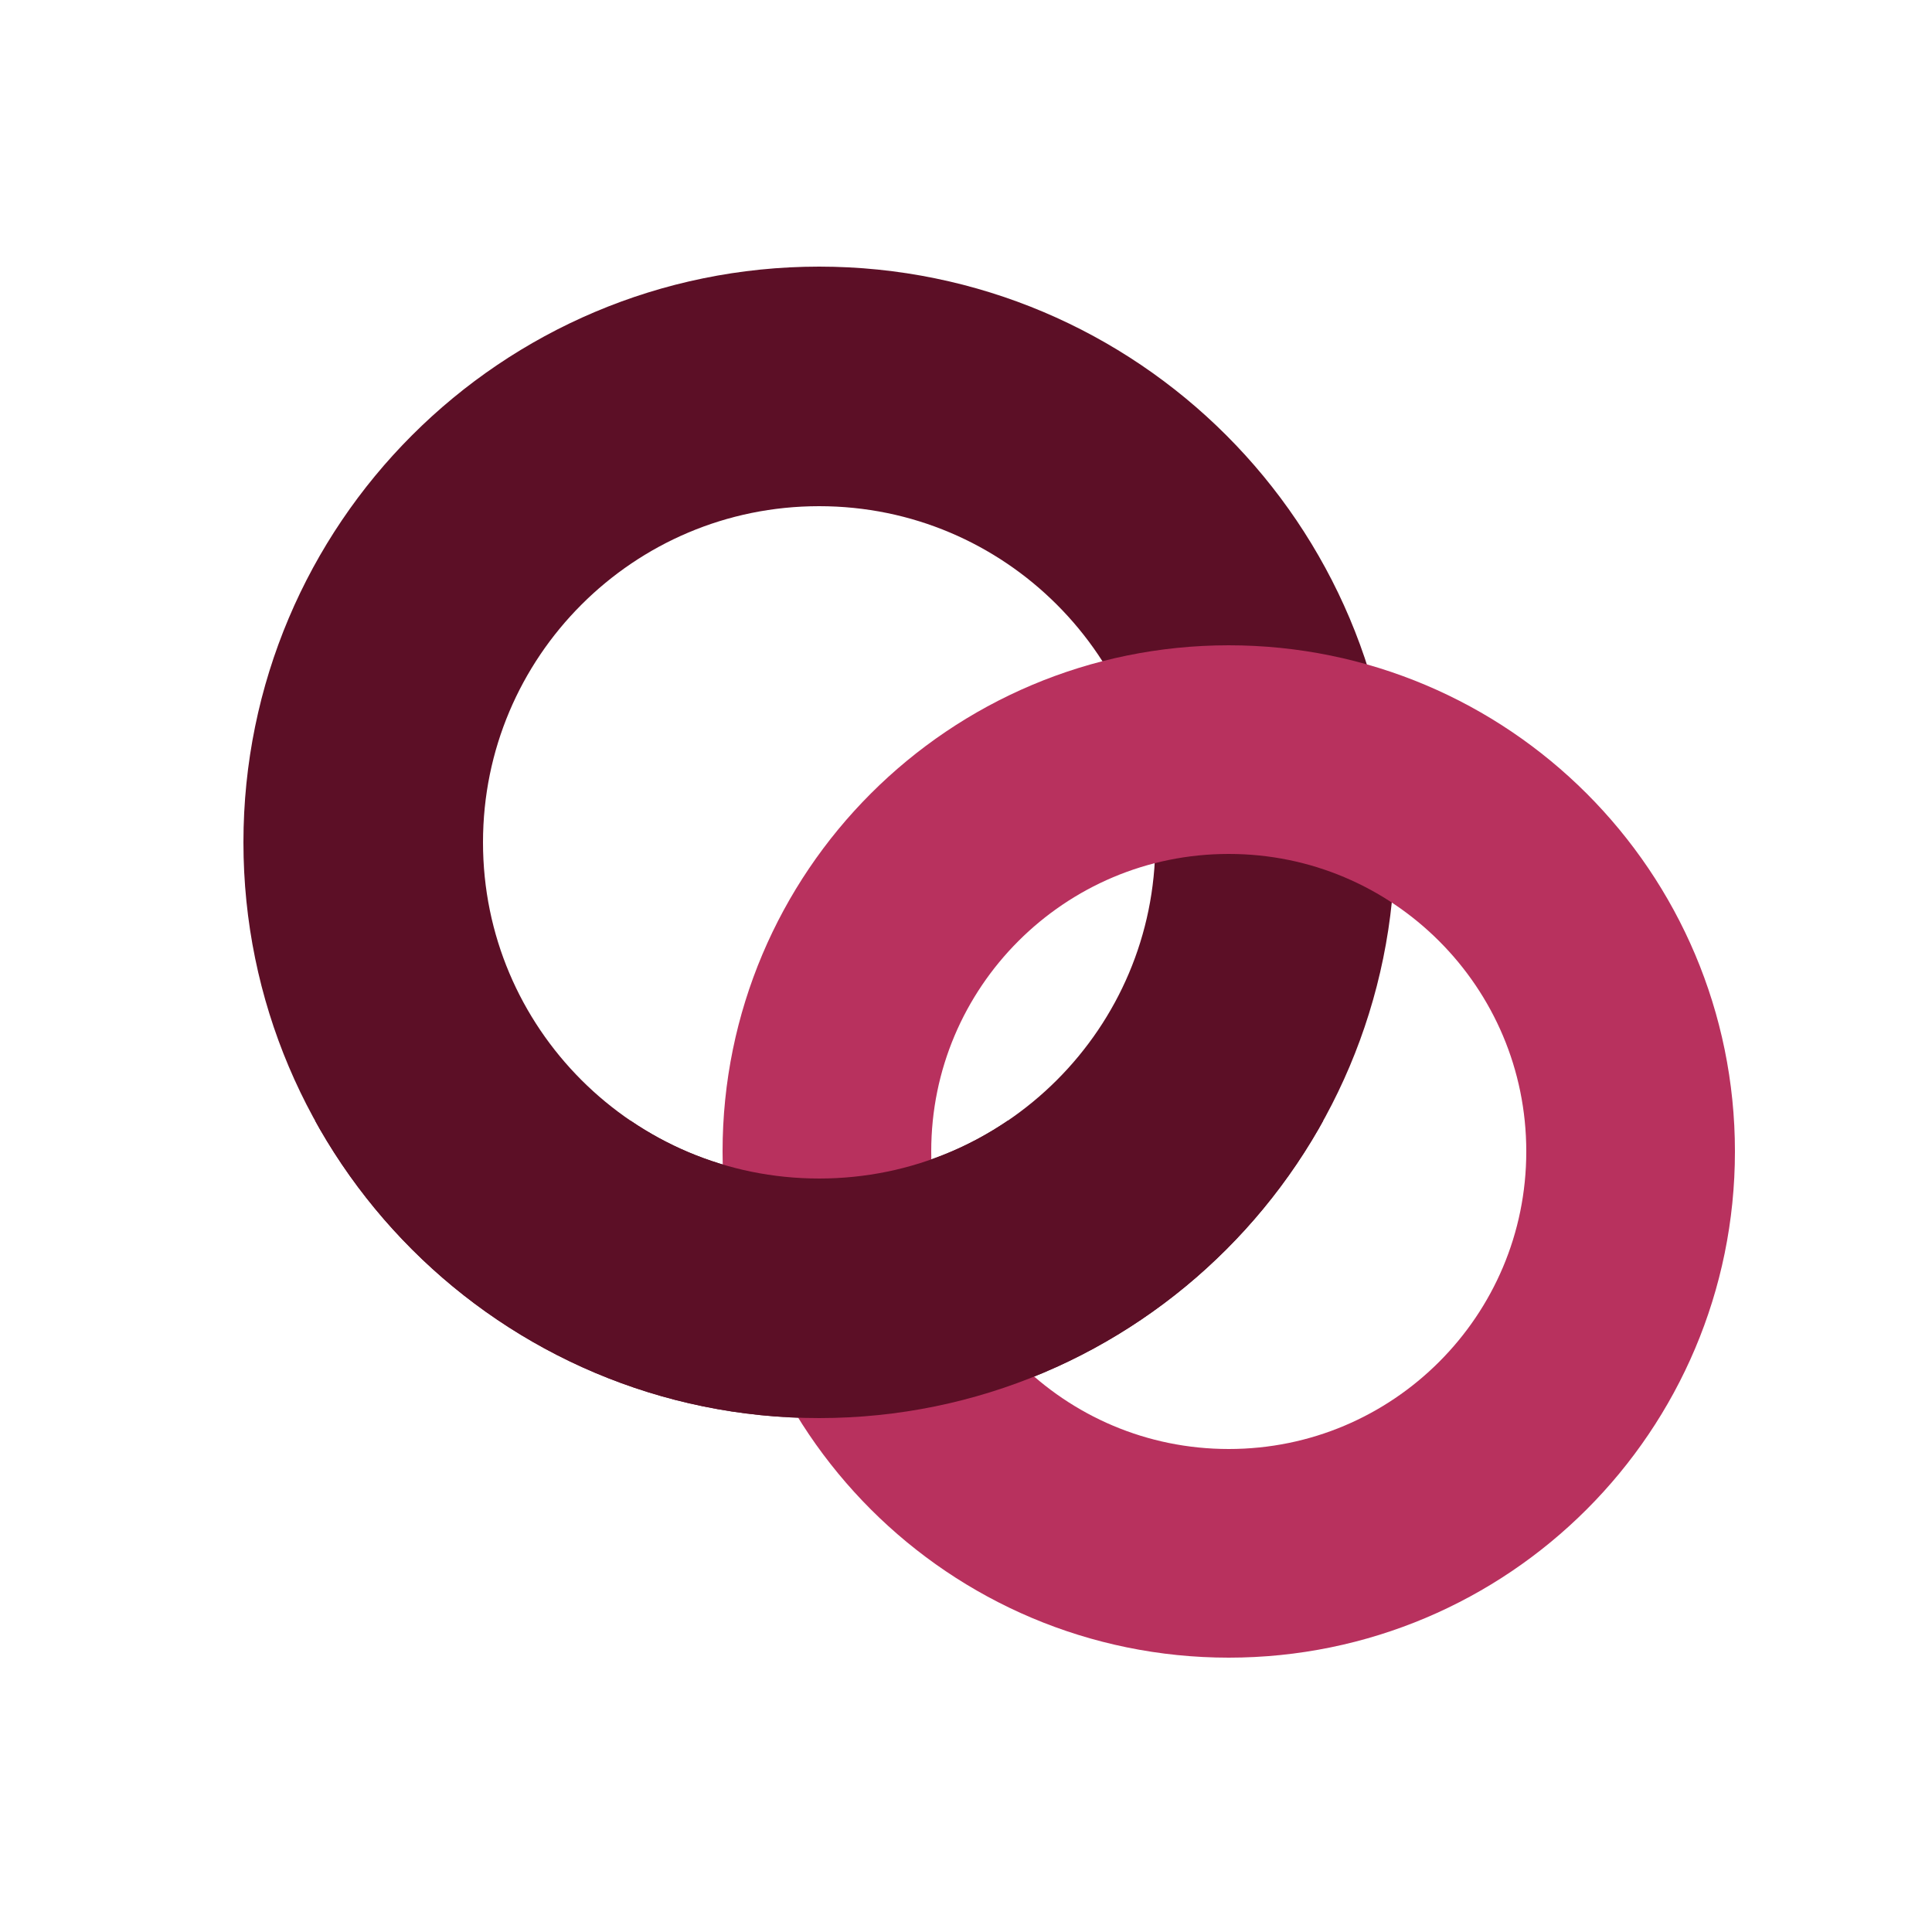
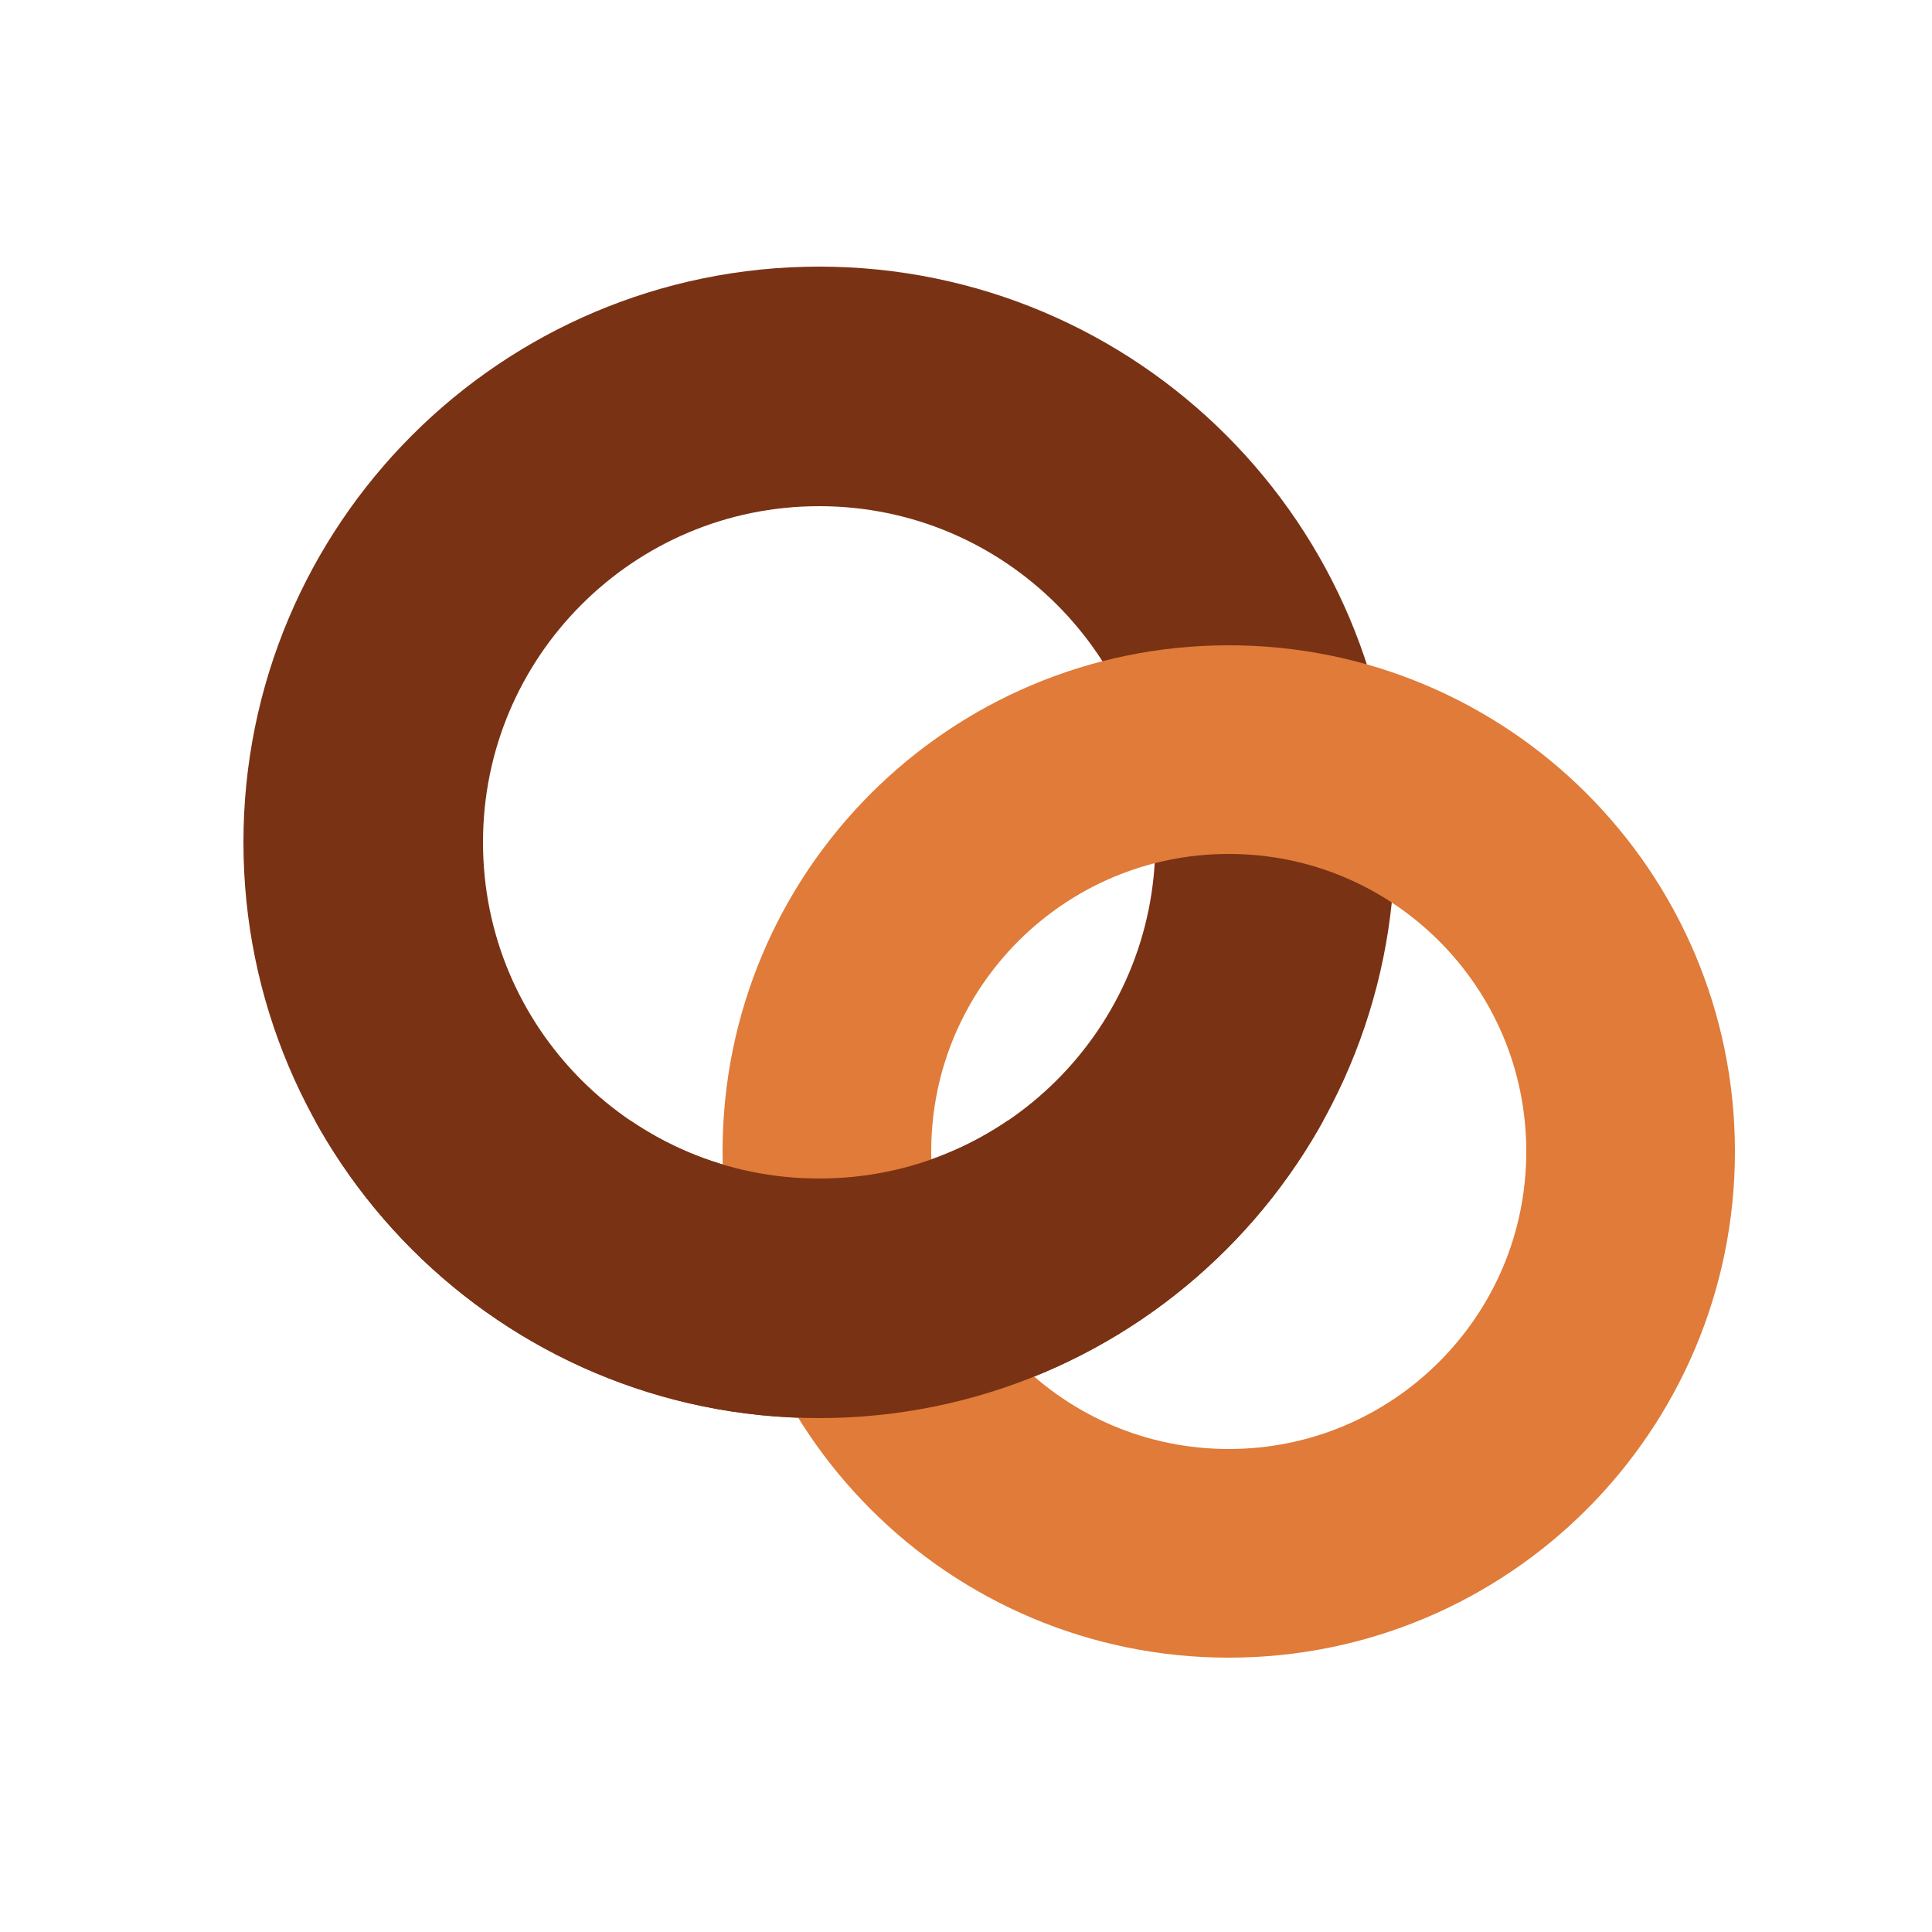
<svg xmlns="http://www.w3.org/2000/svg" viewBox="0 0 500 500" width="500" height="500">
  <defs>
    <clipPath id="lower">
      <rect x="0" y="290" width="500" height="210" />
    </clipPath>
  </defs>
-   <circle cx="212" cy="218" r="118" fill="none" stroke="#5C0F26" stroke-width="62" />
-   <circle cx="318" cy="298" r="104" fill="none" stroke="#B8315E" stroke-width="54" />
-   <circle cx="212" cy="218" r="118" fill="none" stroke="#5C0F26" stroke-width="62" clip-path="url(#lower)" />
+   <circle cx="212" cy="218" r="118" fill="none" stroke="#7A3214" stroke-width="62" />
+   <circle cx="318" cy="298" r="104" fill="none" stroke="#E07B39" stroke-width="54" />
+   <circle cx="212" cy="218" r="118" fill="none" stroke="#7A3214" stroke-width="62" clip-path="url(#lower)" />
</svg>
